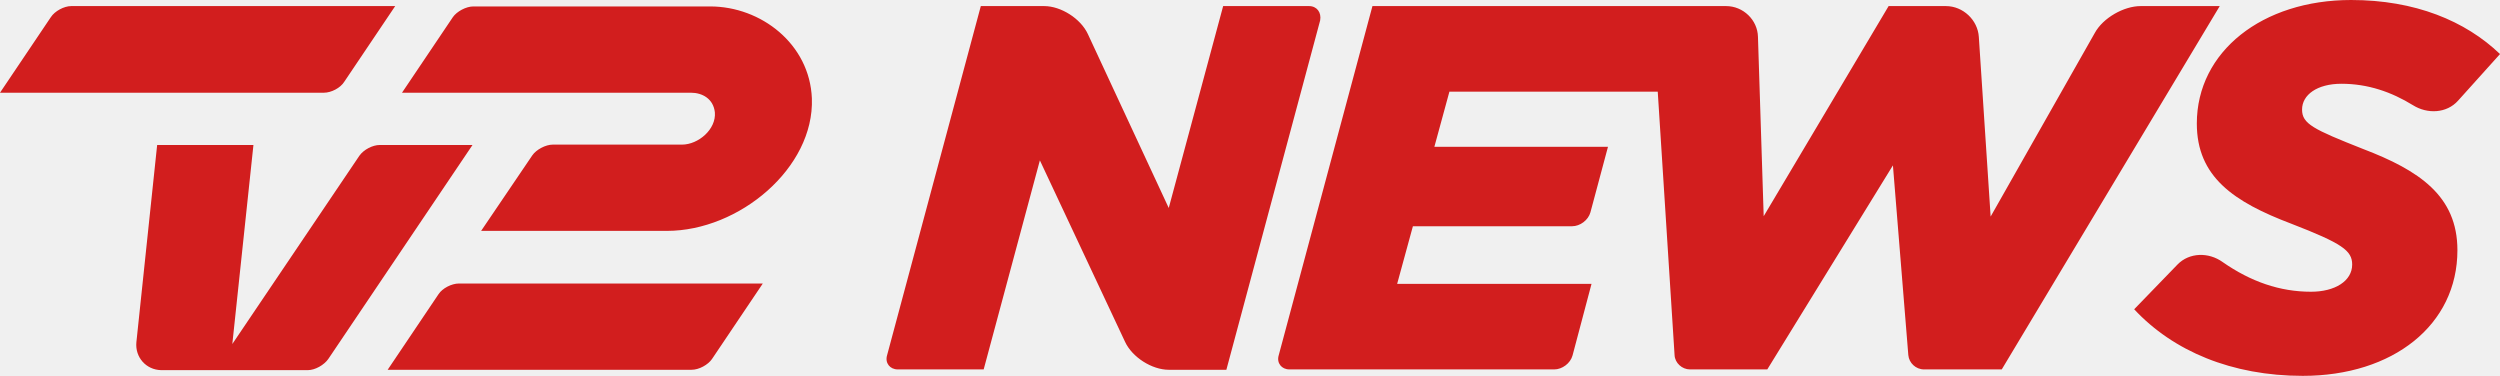
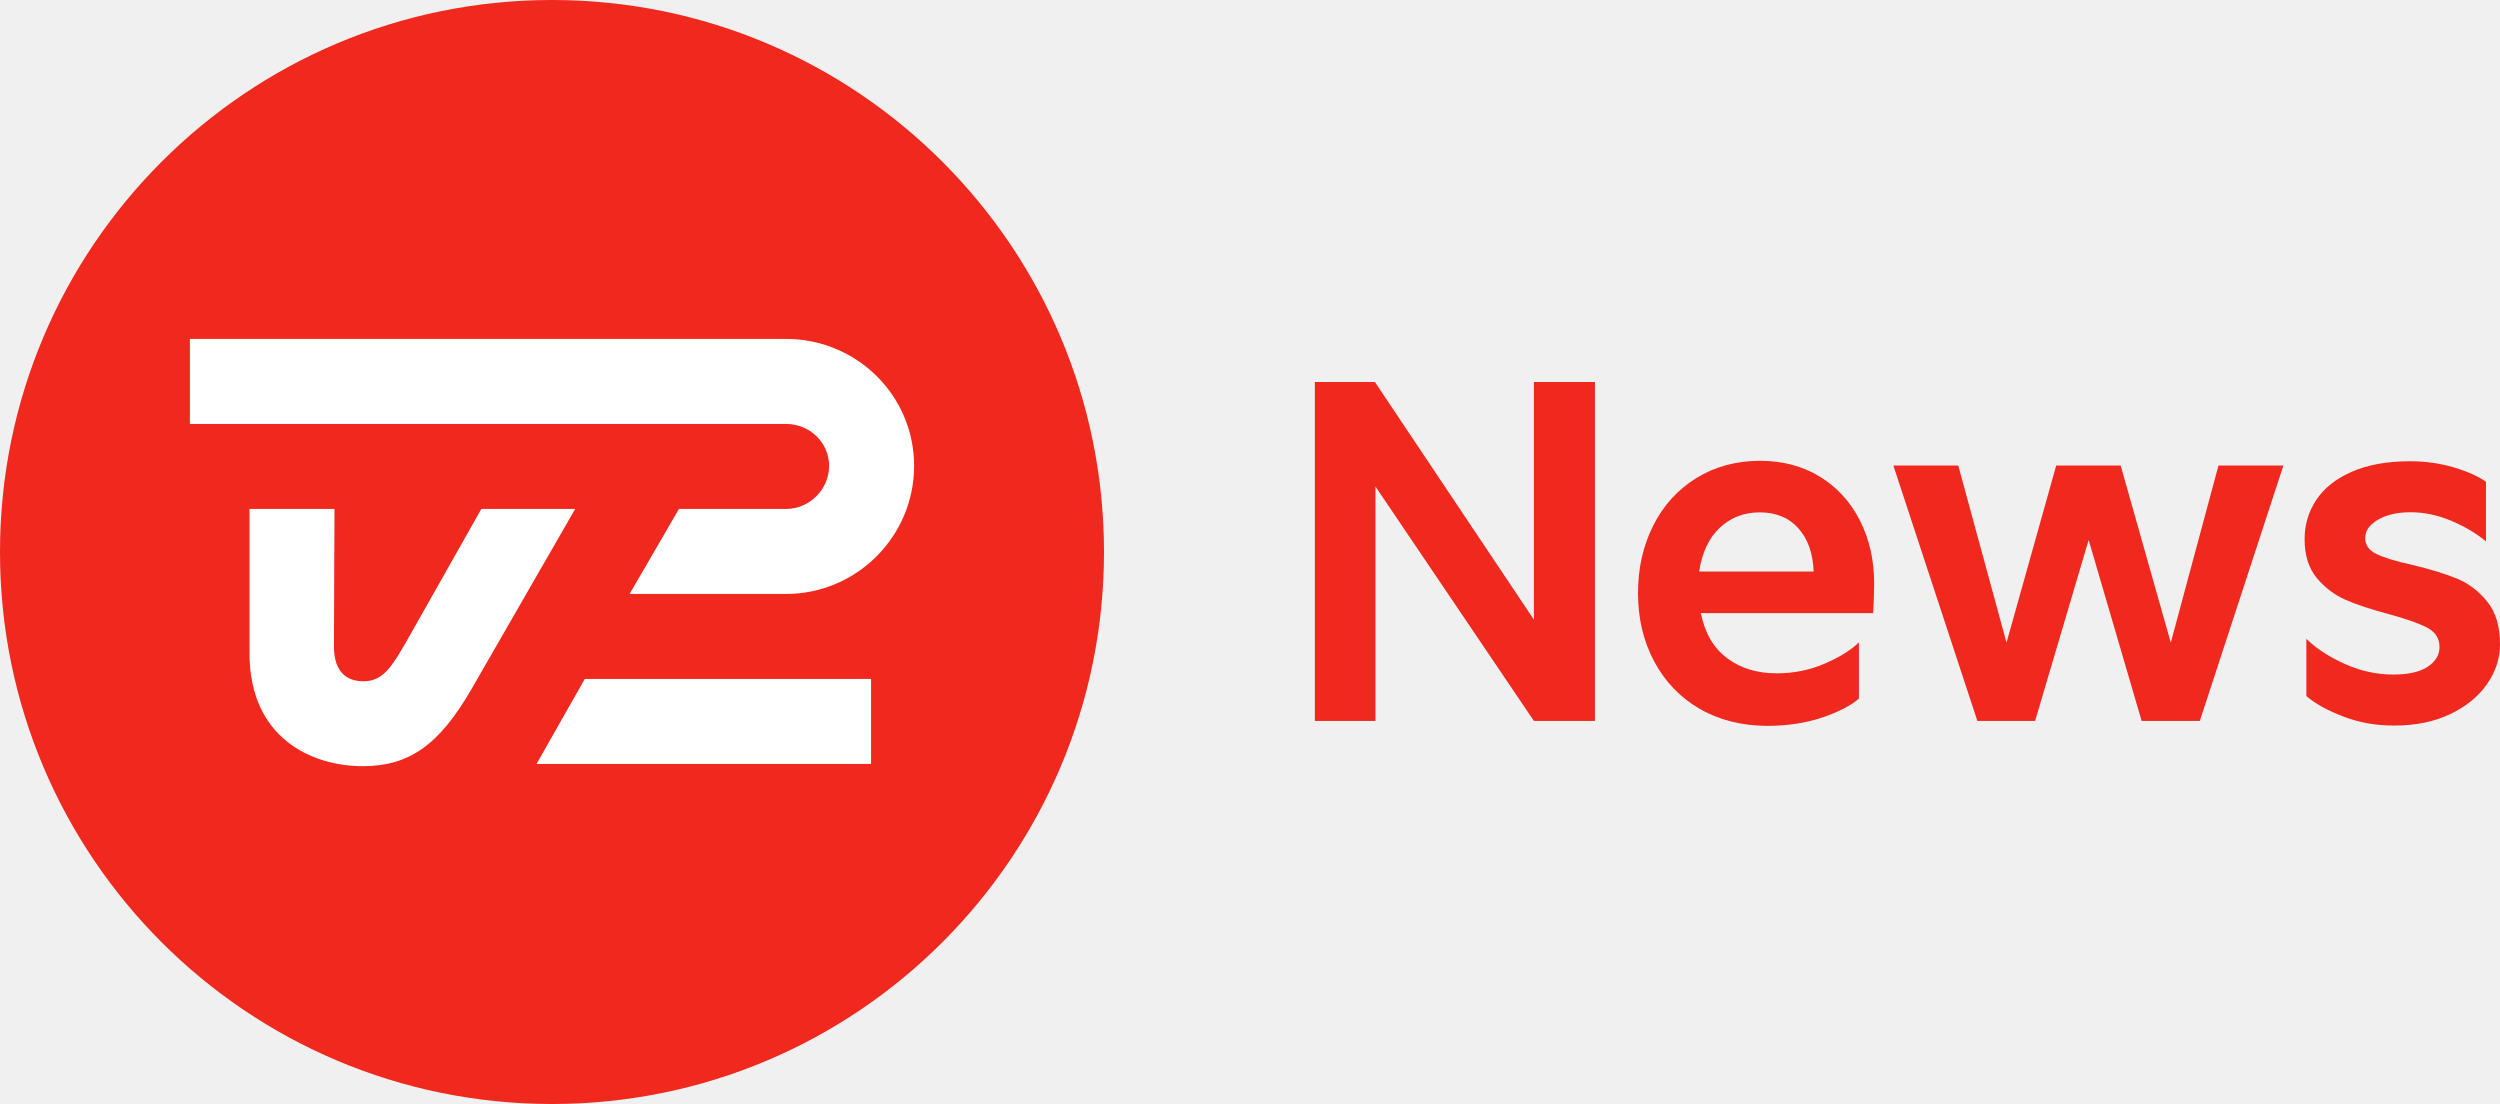
- <svg xmlns="http://www.w3.org/2000/svg" version="1.1" viewBox="0 0 800 120.27">
-   <path d="m418.9 1.947h-27.491l-17.411 64.605-25.888-55.67c-2.291-4.926-8.591-8.935-13.975-8.935h-20.275l-30.011 111.8c-0.687 2.405 0.916 4.467 3.436 4.467h27.491l17.984-66.896 27.262 58.076c2.291 4.926 8.591 8.935 13.975 8.935h18.442l30.011-111.8c0.458-2.52-1.031-4.582-3.551-4.582m330.36 24.857c8.476 0 16.037 2.635 22.91 6.873 4.582 2.864 10.767 2.635 14.433-1.489l13.402-14.891c-11.111-10.653-27.262-17.297-47.652-17.297-28.408 0-49.37 16.495-49.37 39.519 0 17.068 11.798 25.086 30.241 32.073 16.266 6.3 19.473 8.591 19.473 13.058 0 5.269-5.498 8.706-13.173 8.706-9.966 0-19.244-3.207-28.293-9.508-4.467-3.207-10.653-3.093-14.433 0.802l-13.86 14.318c12.486 13.402 31.272 21.306 53.952 21.306 28.866 0 49.485-16.266 49.485-40.206 0-17.411-12.257-25.544-30.241-32.417-15.922-6.3-19.473-8.018-19.473-12.6 0-4.697 4.811-8.247 12.6-8.247m-64.261-24.857c-5.384 0-12.027 3.78-14.662 8.591l-33.333 58.763-3.78-57.503c-0.344-5.384-5.04-9.851-10.538-9.851h-18.328l-39.977 67.239-1.833-57.388c-0.115-5.384-4.696-9.851-10.195-9.851h-113.17l-30.011 111.8c-0.687 2.405 0.916 4.467 3.436 4.467h84.765c2.52 0 5.155-1.947 5.842-4.467l6.071-22.91h-62.199l5.04-18.442h50.974c2.52 0 5.155-1.947 5.842-4.467l5.613-20.962h-55.556l4.811-17.64h66.667l5.384 84.307c0.115 2.52 2.405 4.582 4.926 4.582h24.742l40.206-65.292 4.926 60.71c0.229 2.52 2.405 4.582 5.04 4.582h24.857l69.759-116.27zm-457.73 0.115h-75.831c-2.291 0-5.269 1.604-6.529 3.436l-16.266 24.17h92.44c3.666 0 7.216 1.947 7.675 6.3 0.458 5.384-5.269 10.309-10.538 10.309h-41.352c-2.291 0-5.269 1.604-6.529 3.436l-16.38 24.17h59.45c23.139 0 47.194-20.16 46.392-42.383-0.687-17.411-16.266-29.439-32.532-29.439m-123.6 27.606h-103.67l16.266-24.17c1.26-1.947 4.238-3.551 6.529-3.551h103.67l-16.266 24.17c-1.26 2.062-4.238 3.551-6.529 3.551" fill="#d21e1e" stroke-width="1.165" Googl="true" />
-   <path d="m43.643 109.51 6.644-63.116h30.813l-6.758 63.688 40.664-60.252c1.375-1.947 4.238-3.436 6.529-3.436h29.668l-46.163 68.499c-1.375 1.947-4.238 3.551-6.529 3.551h-46.965c-4.811-0.115-8.362-4.124-7.904-8.935m177.66 8.82h-97.251l16.266-24.17c1.26-1.947 4.238-3.436 6.529-3.436h97.251l-16.266 24.17c-1.26 1.833-4.124 3.436-6.529 3.436" fill="#d21e1e" stroke-width="1.165" />
+ <svg xmlns="http://www.w3.org/2000/svg" version="1.1" viewBox="0 0 679.35 300">
+   <path d="m150 300c82.842 0 150-67.158 150-150 0-82.843-67.158-150-150-150-82.843 0-150 67.157-150 150 0 82.842 67.157 150 150 150z" fill="#f0281e" />
+   <path d="m112.08 171.42c-5.37 9.51-7.68 13.71-13.35 13.71-3.99 0-7.98-2.04-7.98-9.42s0.15-37.41 0.15-37.41h-23.1v39.21c0 23.1 16.95 30.69 30.78 30.69 12.57 0 20.79-5.73 29.61-21.06 3.81-6.57 28.11-48.84 28.11-48.84h-25.5s-11.34 20.07-18.72 33.12zm124.62 36.18h-90.9l13.11-23.1h77.79z" fill="#fff" />
+   <path d="m213.6 92.1h-162v23.1h162c6.39 0 11.7 5.01 11.7 11.4 0 6.39-5.31 11.7-11.7 11.7h-29.1l-13.41 23.1h42.51c19.17 0 34.8-15.63 34.8-34.8 0-19.17-15.63-34.5-34.8-34.5z" fill="#fff" />
+   <path d="m373.62 103.8h-16.32v92.1h16.47v-63.69l43.05 63.69h16.59v-92.1h-16.59v64.59zm75.901 75.96c2.94 5.49 7.05 9.78 12.33 12.84s11.37 4.59 18.24 4.65c5.64 0 10.68-0.78 15.12-2.28 4.47-1.53 7.77-3.24 9.93-5.13v-15.3c-2.07 2.07-5.16 3.99-9.21 5.76-4.08 1.77-8.43 2.67-13.11 2.67-5.28 0-9.78-1.35-13.44-4.08-3.69-2.73-6.09-6.81-7.2-12.27h46.83c0.18-3.27 0.27-6 0.27-8.16 0-6.33-1.32-12-3.9-17.07s-6.21-9.03-10.89-11.88c-4.65-2.85-10.05-4.29-16.2-4.29-6.48 0-12.24 1.56-17.31 4.68-5.04 3.12-8.97 7.41-11.73 12.9s-4.14 11.61-4.14 18.36c0 6.9 1.47 13.11 4.41 18.6zm39.18-36.18c2.58 2.88 3.96 6.81 4.14 11.73h-31.11c0.78-5.19 2.67-9.18 5.64-11.94s6.6-4.14 10.83-4.14c4.41 0 7.92 1.44 10.5 4.35zm25.798-17.07h17.64l13.11 48.12 13.5-48.12h17.52l13.62 48.12 12.96-48.12h17.64l-22.71 69.39h-15.81l-14.4-49.17-14.55 49.17h-15.69zm112.23 62.64c2.4 2.07 5.79 3.93 10.11 5.58s8.88 2.46 13.83 2.43c5.79 0 10.86-1.05 15.18-3.12s7.65-4.8 9.99-8.16c2.34-3.39 3.51-6.96 3.51-10.77 0-4.92-1.17-8.82-3.51-11.67-2.34-2.88-5.1-4.95-8.25-6.24-3.18-1.29-7.26-2.55-12.27-3.75-4.32-0.93-7.5-1.92-9.54-2.91s-3.06-2.46-3.06-4.35c0-1.98 1.17-3.63 3.51-4.98s5.28-2.01 8.82-2.01c3.72 0 7.41 0.78 11.1 2.34 3.66 1.56 6.81 3.42 9.39 5.58v-16.2c-2.07-1.47-4.98-2.79-8.7-3.9s-7.71-1.68-11.94-1.68c-6.21 0-11.49 0.96-15.81 2.85s-7.53 4.44-9.66 7.65-3.18 6.75-3.18 10.65c0 4.41 1.11 7.92 3.3 10.56s4.8 4.59 7.77 5.91 6.9 2.61 11.73 3.9c4.74 1.29 8.25 2.52 10.5 3.69 2.22 1.17 3.36 2.91 3.36 5.25 0 2.16-1.05 3.93-3.18 5.37-2.1 1.41-5.25 2.13-9.39 2.13-4.56 0-9.03-0.99-13.35-2.97-4.35-1.98-7.74-4.23-10.26-6.75z" fill="#f0281e" />
</svg>
